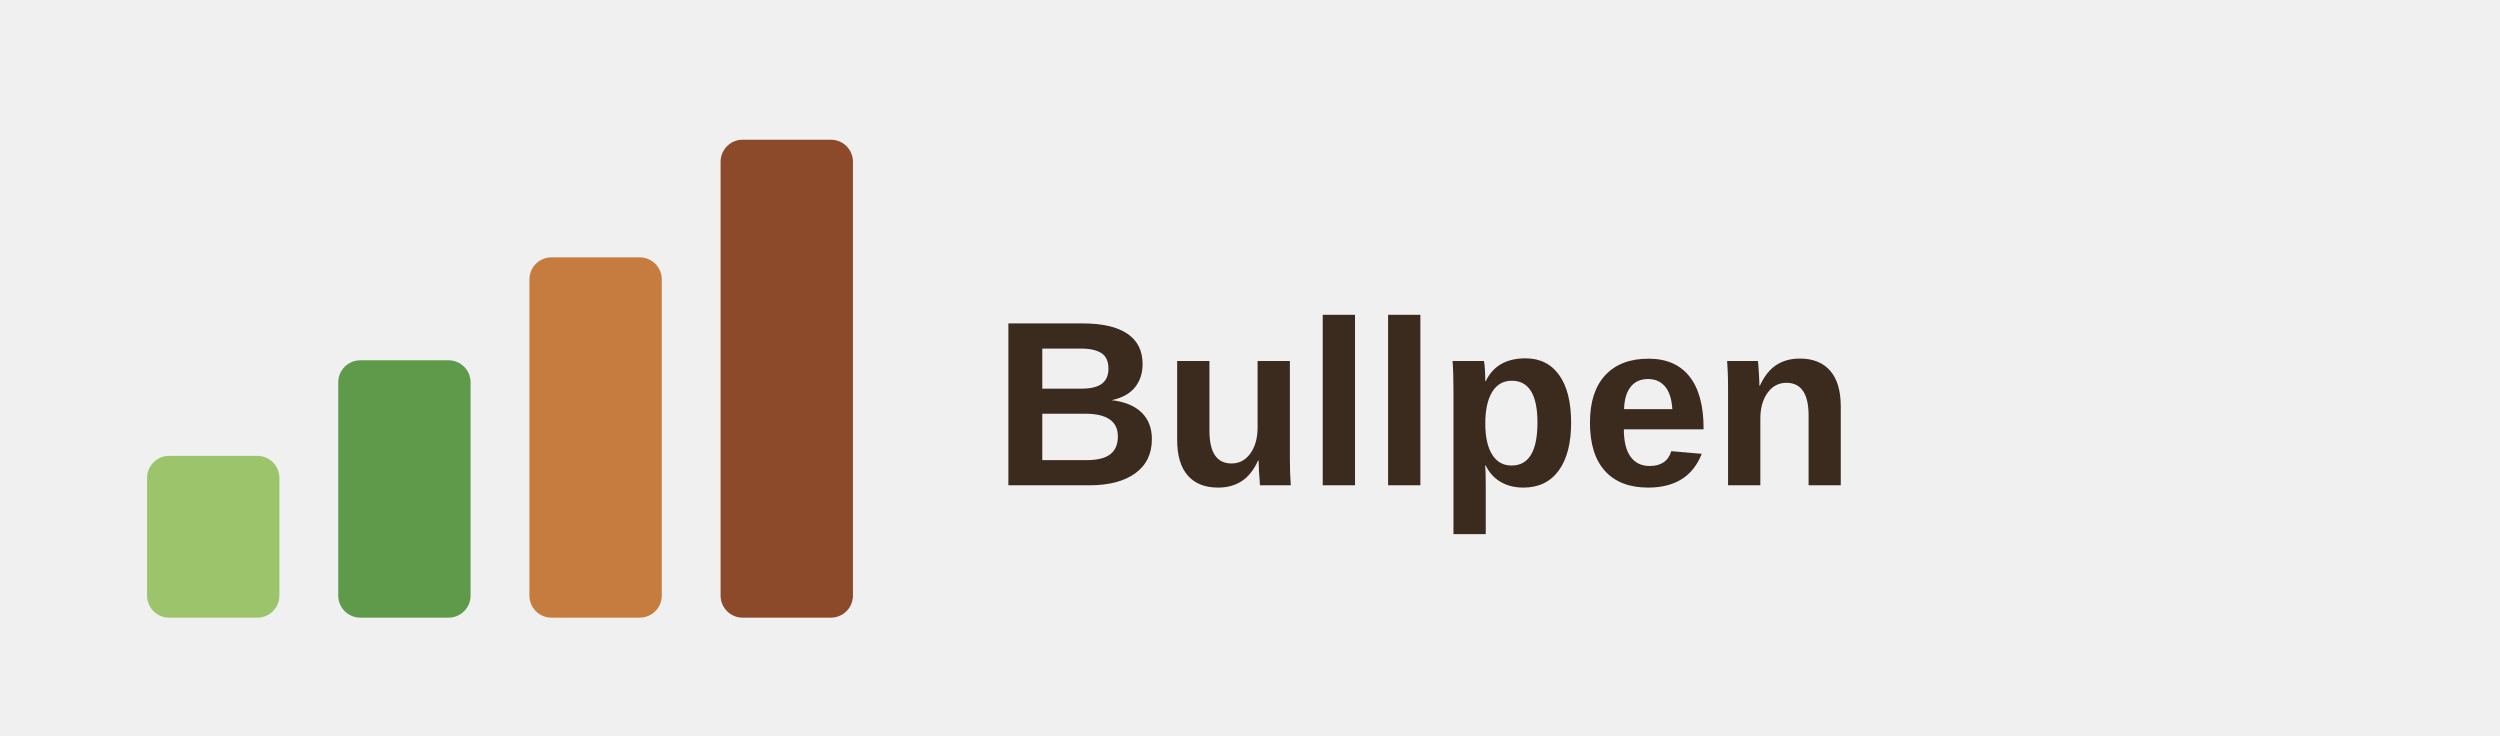
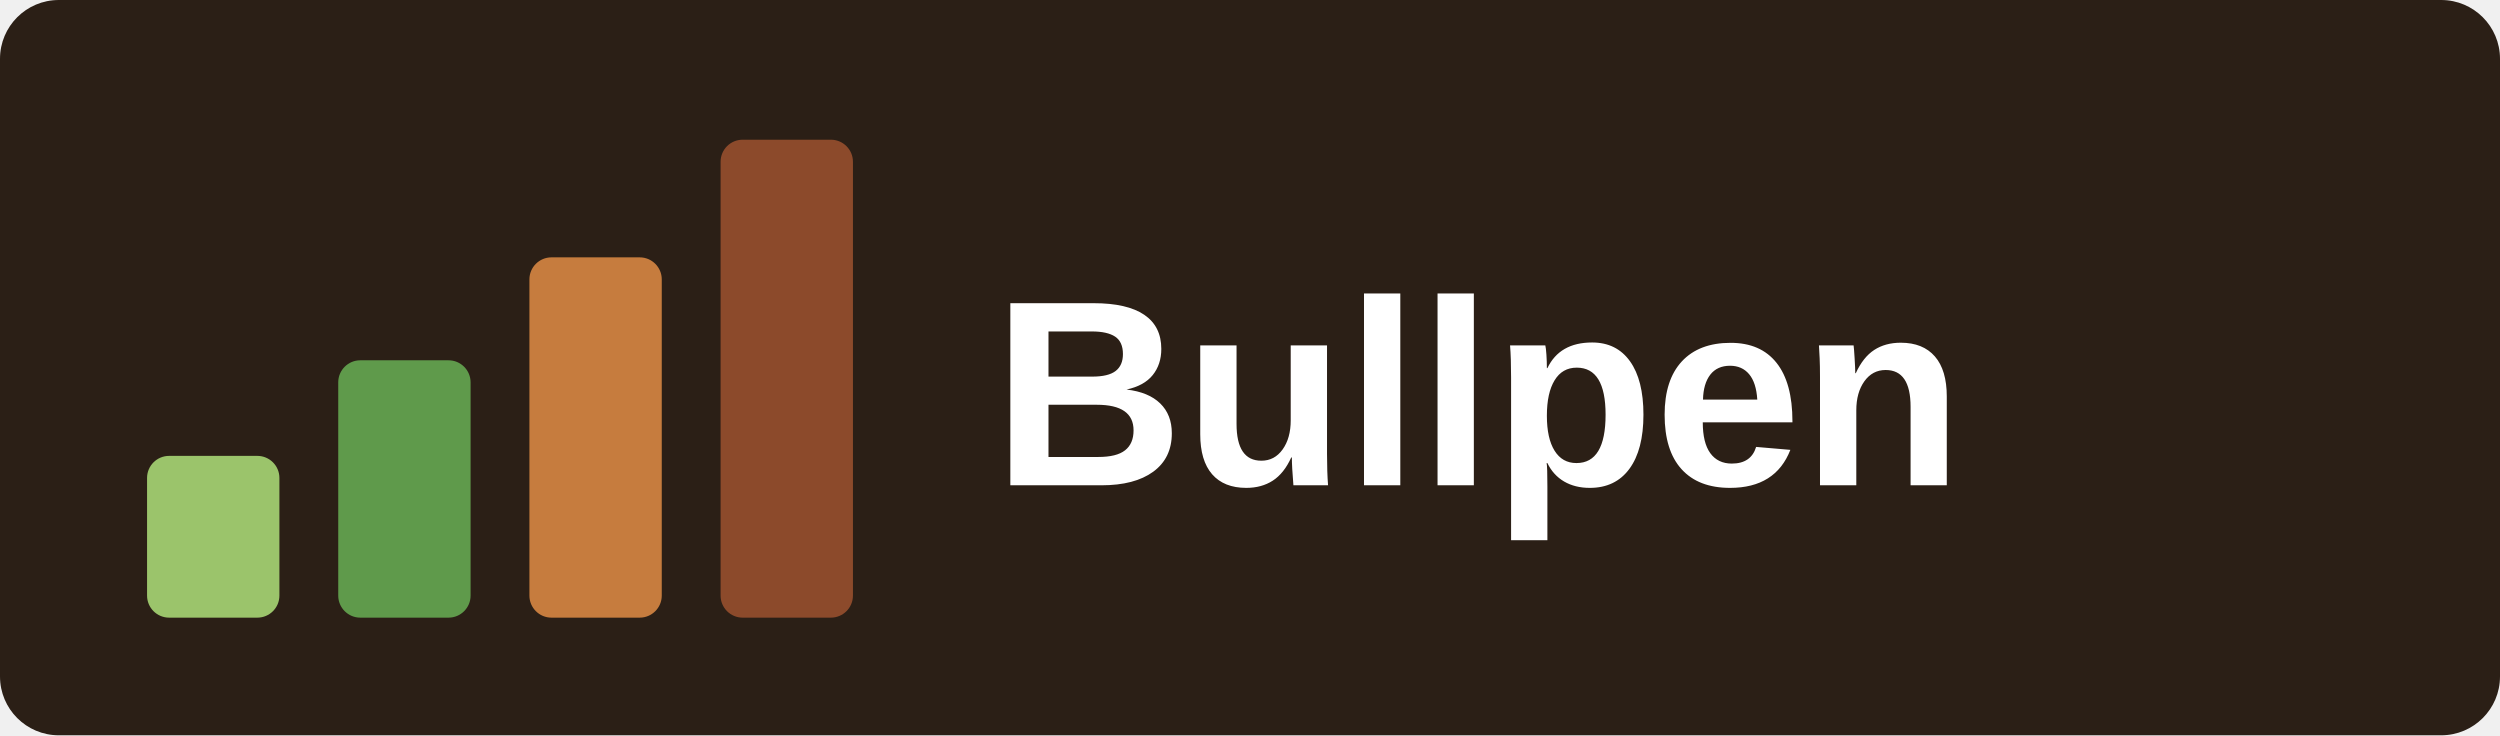
<svg xmlns="http://www.w3.org/2000/svg" width="680" height="200" viewBox="0 0 680 200" role="img">
-   <style>
-     .word { fill: #3B2A1E; }
-     @media (prefers-color-scheme: dark) {
-       .word { fill: #F1E9DD; }
-     }
-   </style>
+   <rect x="0" y="0" width="680" height="200" rx="16" fill="#2B1F16" />
  <rect x="40" y="124" width="36" height="44" rx="6" fill="#9BC46B" />
  <rect x="92" y="98" width="36" height="70" rx="6" fill="#5F9A4B" />
  <rect x="144" y="70" width="36" height="98" rx="6" fill="#C67C3E" />
  <rect x="196" y="38" width="36" height="130" rx="6" fill="#8C4A2B" />
-   <text x="270" y="132" font-family="Arial, Helvetica, sans-serif" font-size="64" font-weight="700" class="word">Bullpen</text>
+   <text x="270" y="132" font-family="Arial, Helvetica, sans-serif" font-size="72" font-weight="700" fill="#FFFFFF">Bullpen</text>
</svg>
